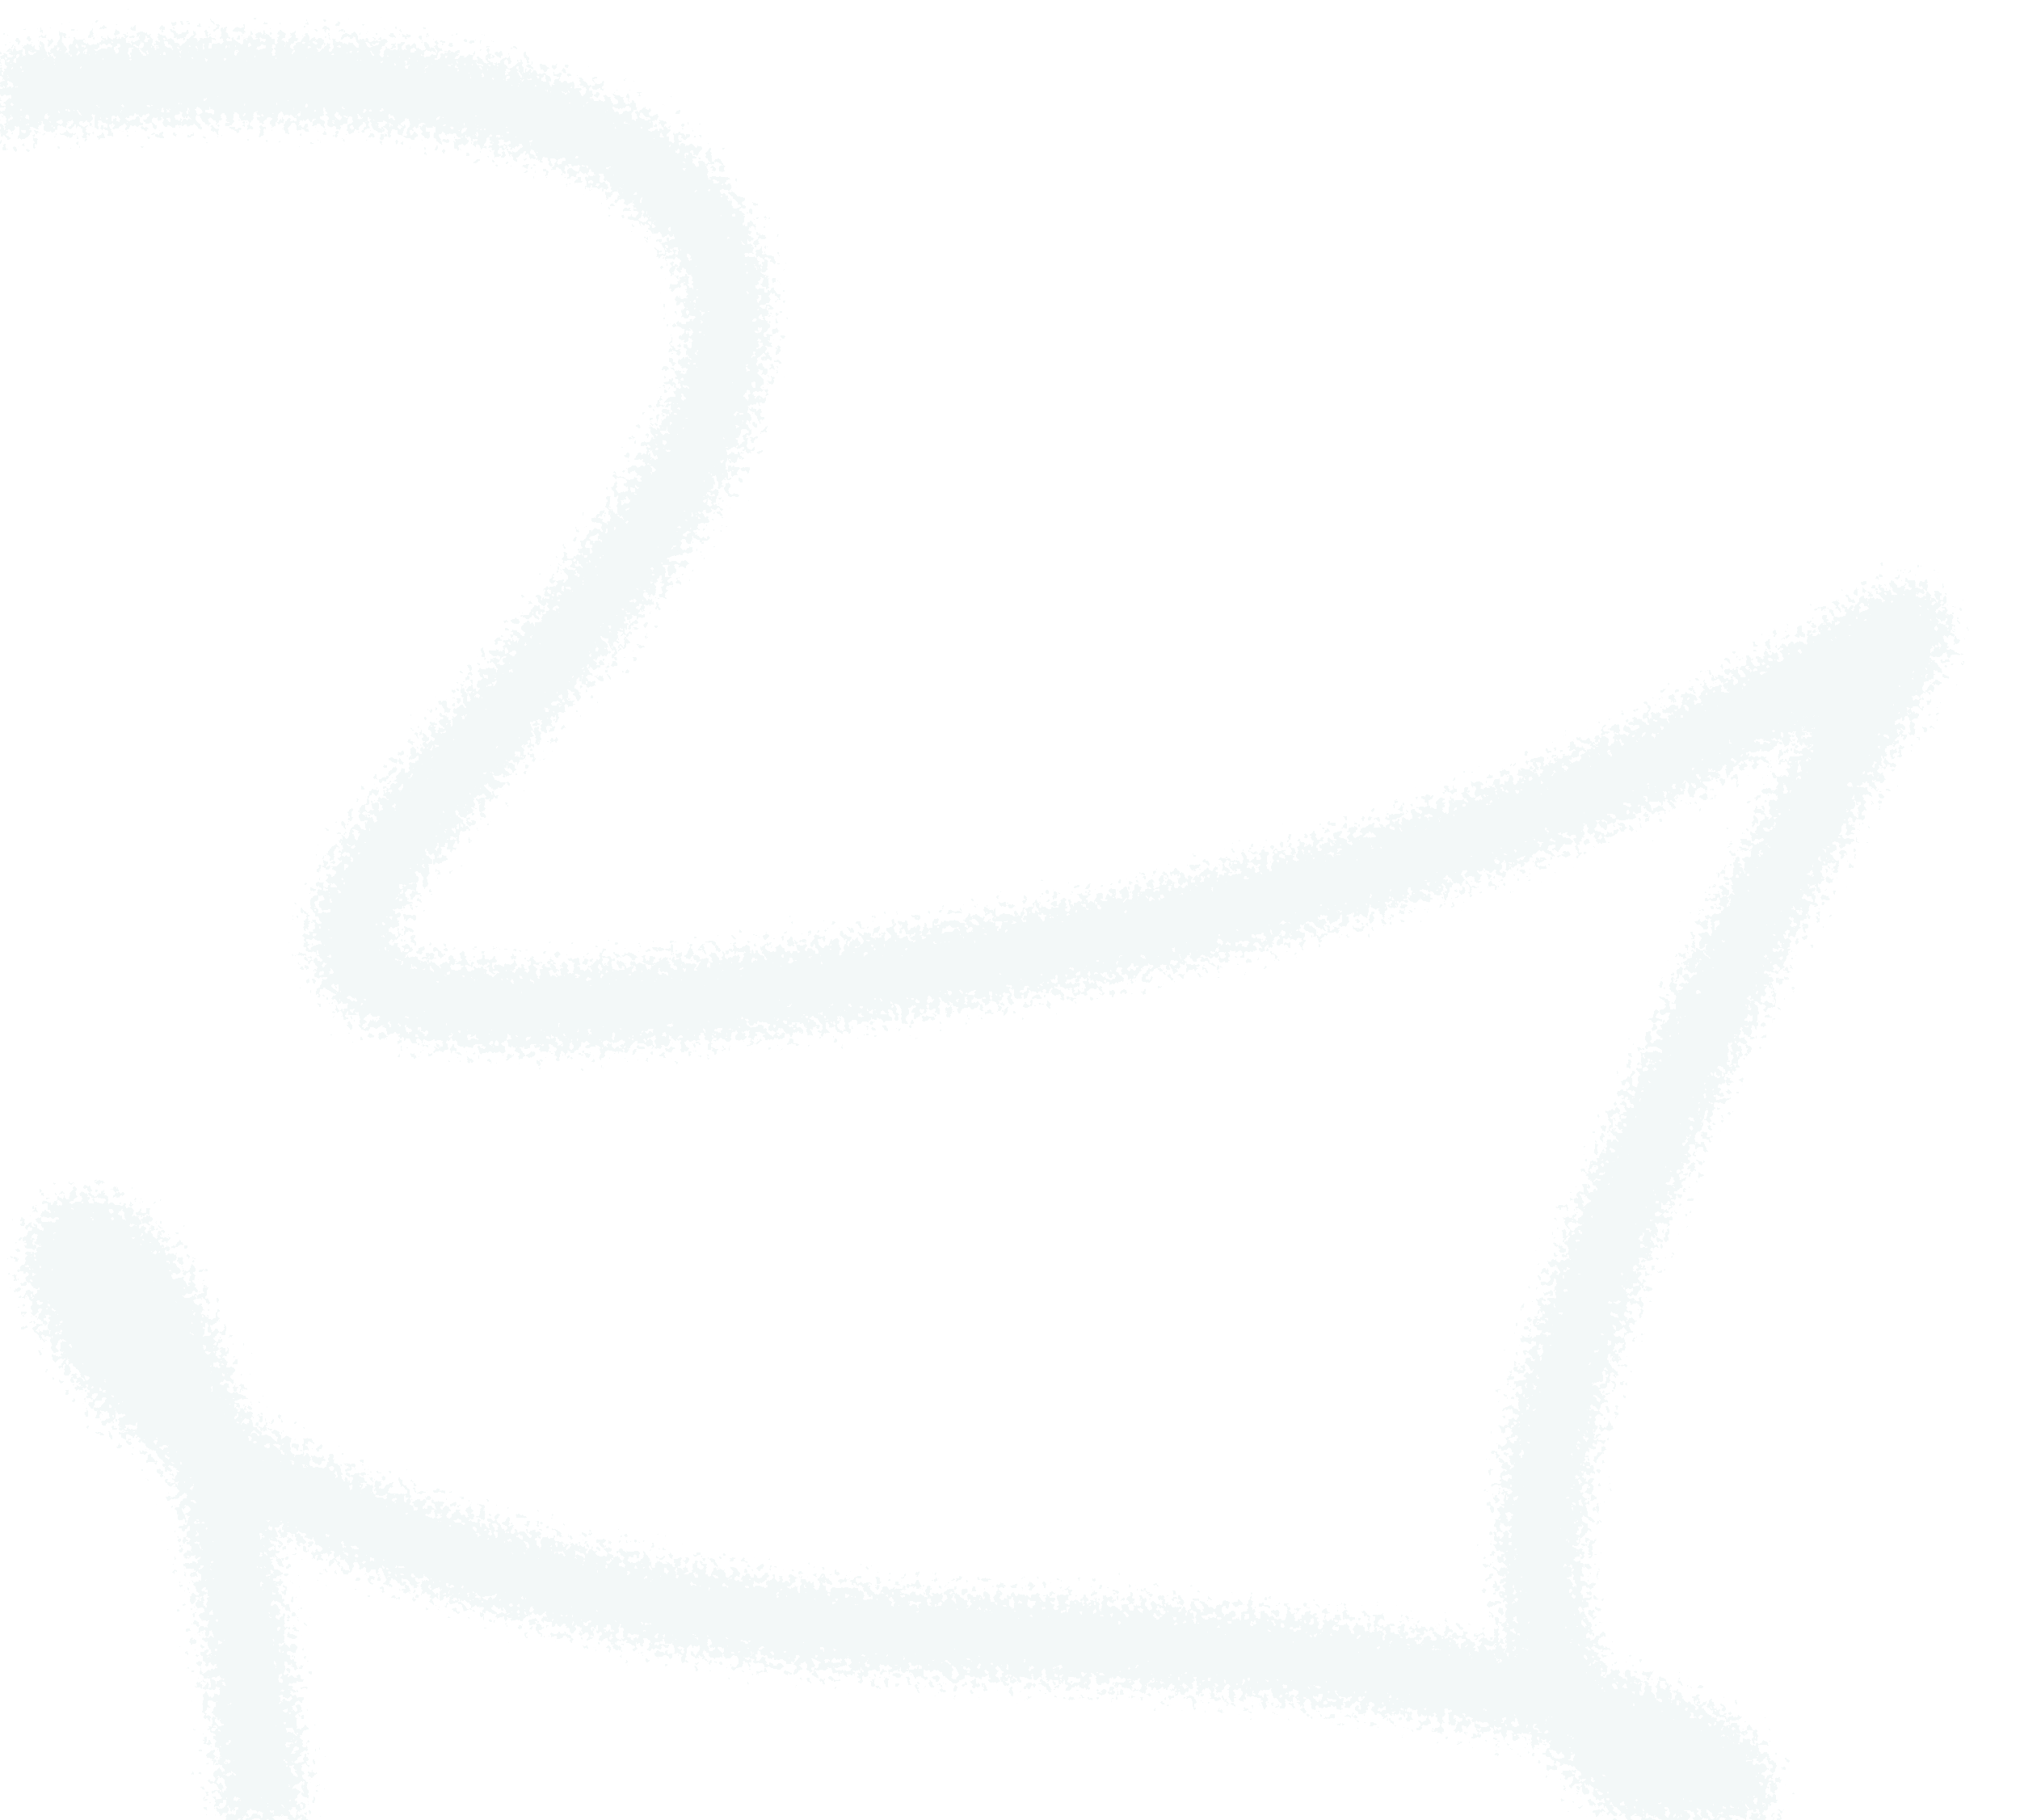
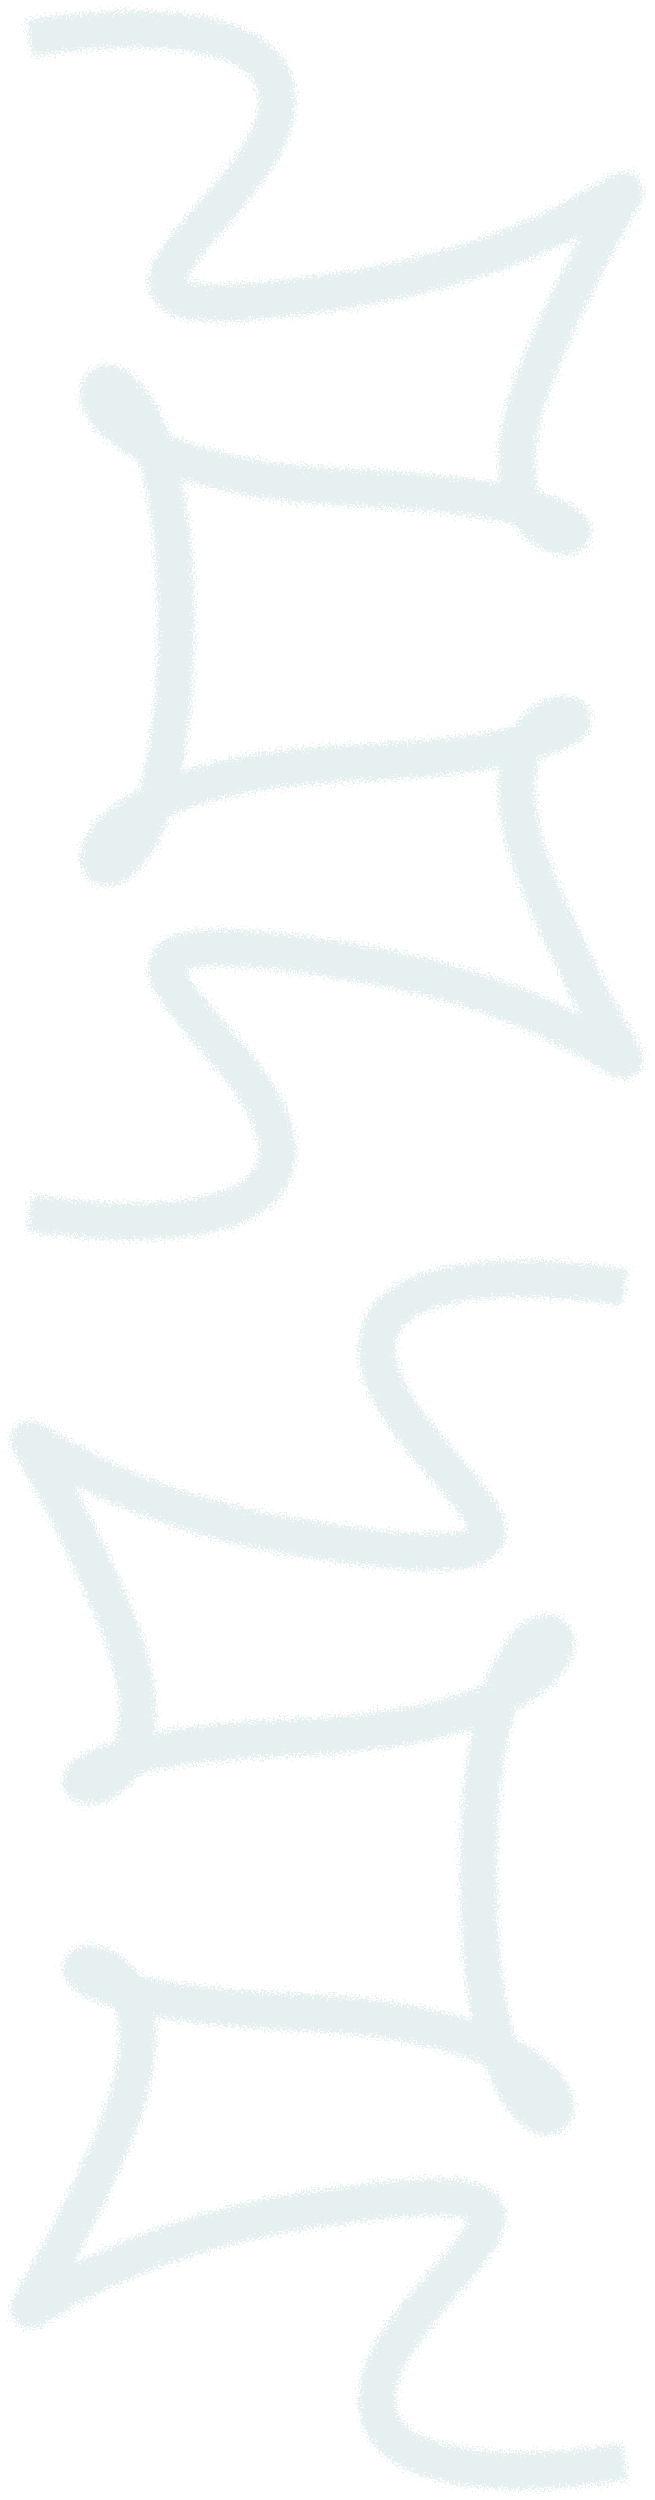
- <svg xmlns="http://www.w3.org/2000/svg" width="1920" height="1729" viewBox="0 0 1920 1729" fill="none">
-   <g filter="url(#filter0_g_713_5953)">
-     <path d="M-109 103.287C157.393 58.508 710.384 30.093 691.18 316.15C667.174 673.721 -213.023 1085.13 886.724 920.662C1986.47 756.199 1964.97 178.357 1554.87 1120.19C1144.78 2062.02 2350.05 1612.59 934.234 1555.3C-481.584 1498.01 257.082 526.544 254.582 1928.18C252.081 3329.82 219.574 2381.07 969.742 2208.21C1719.91 2035.35 1359.83 2099.07 1445.35 2470.47C1530.87 2841.87 1955.46 3179.19 2117 3275" stroke="#096964" stroke-opacity="0.05" stroke-width="80" />
+ <svg xmlns="http://www.w3.org/2000/svg" width="2113" height="8075" viewBox="0 0 2113 8075" fill="none">
+   <g filter="url(#filter0_g_1739_6598)">
+     <path d="M95 123.287C361.393 78.508 914.384 50.093 895.18 336.15C871.174 693.721 -9.023 1105.13 1090.72 940.662C2190.47 776.199 2168.97 198.357 1758.87 1140.19C1348.78 2082.02 2554.05 1632.59 1138.23 1575.3C-277.584 1518.01 570.501 618.361 568 2020" stroke="#096964" stroke-opacity="0.1" stroke-width="120" />
+   </g>
+   <g filter="url(#filter1_g_1739_6598)">
+     <path d="M95 3916.71C361.393 3961.49 914.384 3989.91 895.18 3703.85C871.174 3346.28 -9.023 2934.87 1090.72 3099.34C2190.47 3263.8 2168.97 3841.64 1758.87 2899.81C1348.78 1957.98 2554.05 2407.41 1138.23 2464.7C-277.584 2521.99 570.501 3421.64 568 2020" stroke="#096964" stroke-opacity="0.1" stroke-width="120" />
+   </g>
+   <g filter="url(#filter2_g_1739_6598)">
+     <path d="M2017.93 4158.29C1751.54 4113.51 1198.55 4085.09 1217.75 4371.15C1241.76 4728.72 2121.95 5140.13 1022.21 4975.66C-77.541 4811.2 -56.036 4233.36 354.056 5175.19C764.149 6117.02 -441.122 5667.59 974.696 5610.3C2390.51 5553.01 1542.43 4653.36 1544.93 6055" stroke="#096964" stroke-opacity="0.1" stroke-width="120" />
+   </g>
+   <g filter="url(#filter3_g_1739_6598)">
+     <path d="M2017.93 7951.71C1751.54 7996.49 1198.55 8024.91 1217.75 7738.85C1241.76 7381.28 2121.95 6969.87 1022.21 7134.34C-77.541 7298.8 -56.036 7876.64 354.056 6934.81C764.149 5992.98 -441.122 6442.41 974.696 6499.7C2390.51 6556.99 1542.43 7456.64 1544.93 6055" stroke="#096964" stroke-opacity="0.1" stroke-width="120" />
  </g>
  <defs>
-     <filter id="filter0_g_713_5953" x="-150.631" y="0.002" width="2323.04" height="3344.4" filterUnits="userSpaceOnUse" color-interpolation-filters="sRGB">
+     <filter id="filter0_g_1739_6598" x="50.054" y="0.002" width="2062.88" height="2055.11" filterUnits="userSpaceOnUse" color-interpolation-filters="sRGB">
      <feFlood flood-opacity="0" result="BackgroundImageFix" />
      <feBlend mode="normal" in="SourceGraphic" in2="BackgroundImageFix" result="shape" />
      <feTurbulence type="fractalNoise" baseFrequency="0.167 0.167" numOctaves="3" seed="253" />
      <feDisplacementMap in="shape" scale="70" xChannelSelector="R" yChannelSelector="G" result="displacedImage" width="100%" height="100%" />
-       <feMerge result="effect1_texture_713_5953">
+       <feMerge result="effect1_texture_1739_6598">
+         <feMergeNode in="displacedImage" />
+       </feMerge>
+     </filter>
+     <filter id="filter1_g_1739_6598" x="50.054" y="1984.89" width="2062.88" height="2055.1" filterUnits="userSpaceOnUse" color-interpolation-filters="sRGB">
+       <feFlood flood-opacity="0" result="BackgroundImageFix" />
+       <feBlend mode="normal" in="SourceGraphic" in2="BackgroundImageFix" result="shape" />
+       <feTurbulence type="fractalNoise" baseFrequency="0.167 0.167" numOctaves="3" seed="253" />
+       <feDisplacementMap in="shape" scale="70" xChannelSelector="R" yChannelSelector="G" result="displacedImage" width="100%" height="100%" />
+       <feMerge result="effect1_texture_1739_6598">
+         <feMergeNode in="displacedImage" />
+       </feMerge>
+     </filter>
+     <filter id="filter2_g_1739_6598" x="0.001" y="4035" width="2062.88" height="2055.1" filterUnits="userSpaceOnUse" color-interpolation-filters="sRGB">
+       <feFlood flood-opacity="0" result="BackgroundImageFix" />
+       <feBlend mode="normal" in="SourceGraphic" in2="BackgroundImageFix" result="shape" />
+       <feTurbulence type="fractalNoise" baseFrequency="0.167 0.167" numOctaves="3" seed="253" />
+       <feDisplacementMap in="shape" scale="70" xChannelSelector="R" yChannelSelector="G" result="displacedImage" width="100%" height="100%" />
+       <feMerge result="effect1_texture_1739_6598">
+         <feMergeNode in="displacedImage" />
+       </feMerge>
+     </filter>
+     <filter id="filter3_g_1739_6598" x="0.001" y="6019.89" width="2062.88" height="2055.1" filterUnits="userSpaceOnUse" color-interpolation-filters="sRGB">
+       <feFlood flood-opacity="0" result="BackgroundImageFix" />
+       <feBlend mode="normal" in="SourceGraphic" in2="BackgroundImageFix" result="shape" />
+       <feTurbulence type="fractalNoise" baseFrequency="0.167 0.167" numOctaves="3" seed="253" />
+       <feDisplacementMap in="shape" scale="70" xChannelSelector="R" yChannelSelector="G" result="displacedImage" width="100%" height="100%" />
+       <feMerge result="effect1_texture_1739_6598">
        <feMergeNode in="displacedImage" />
      </feMerge>
    </filter>
  </defs>
</svg>
